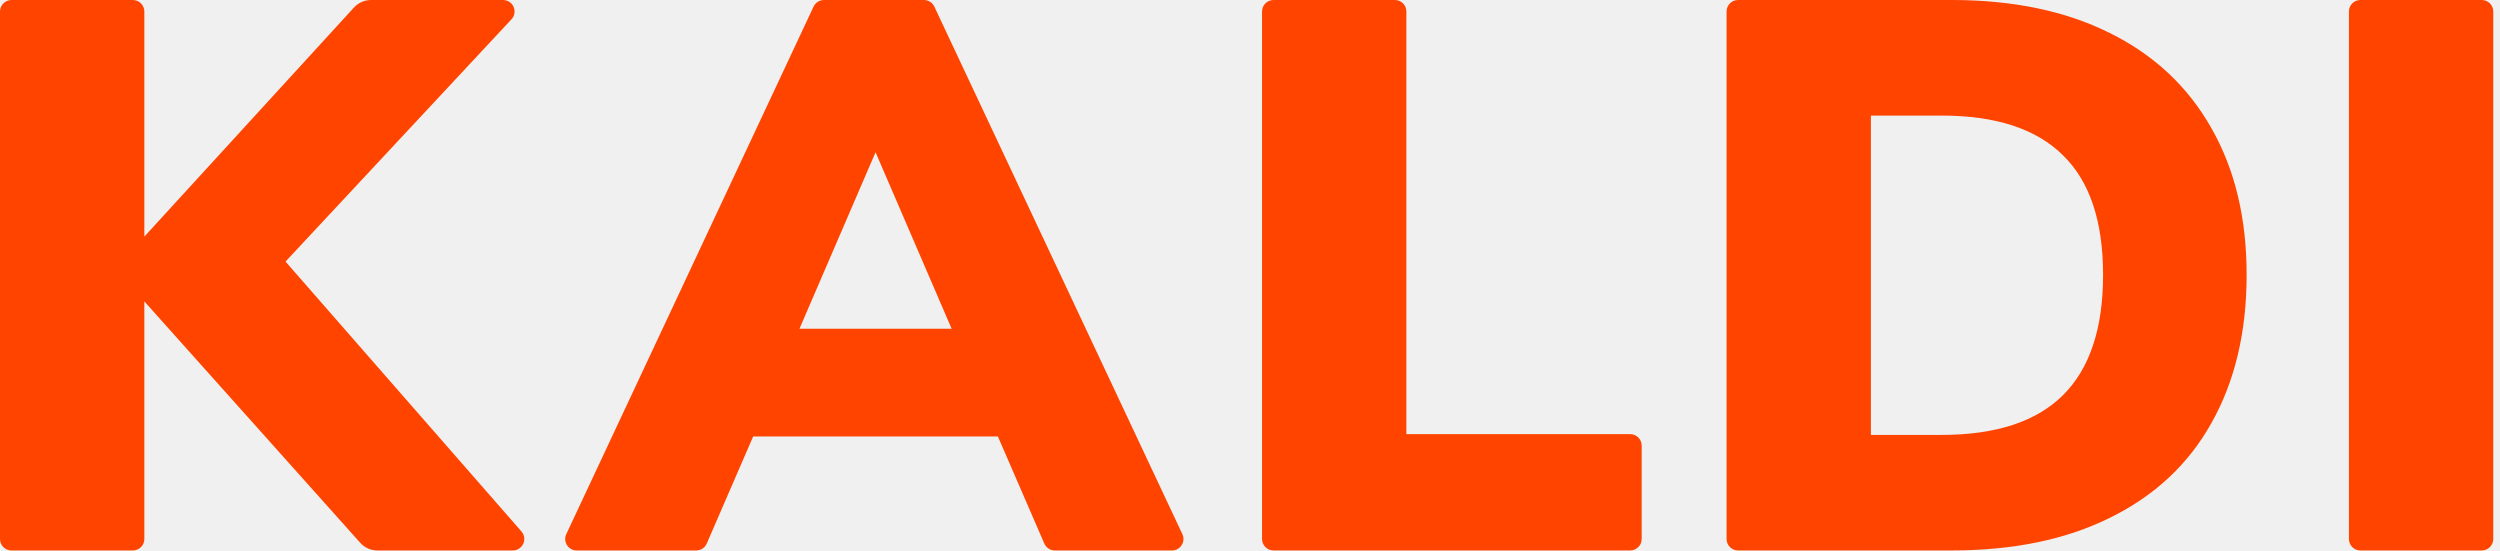
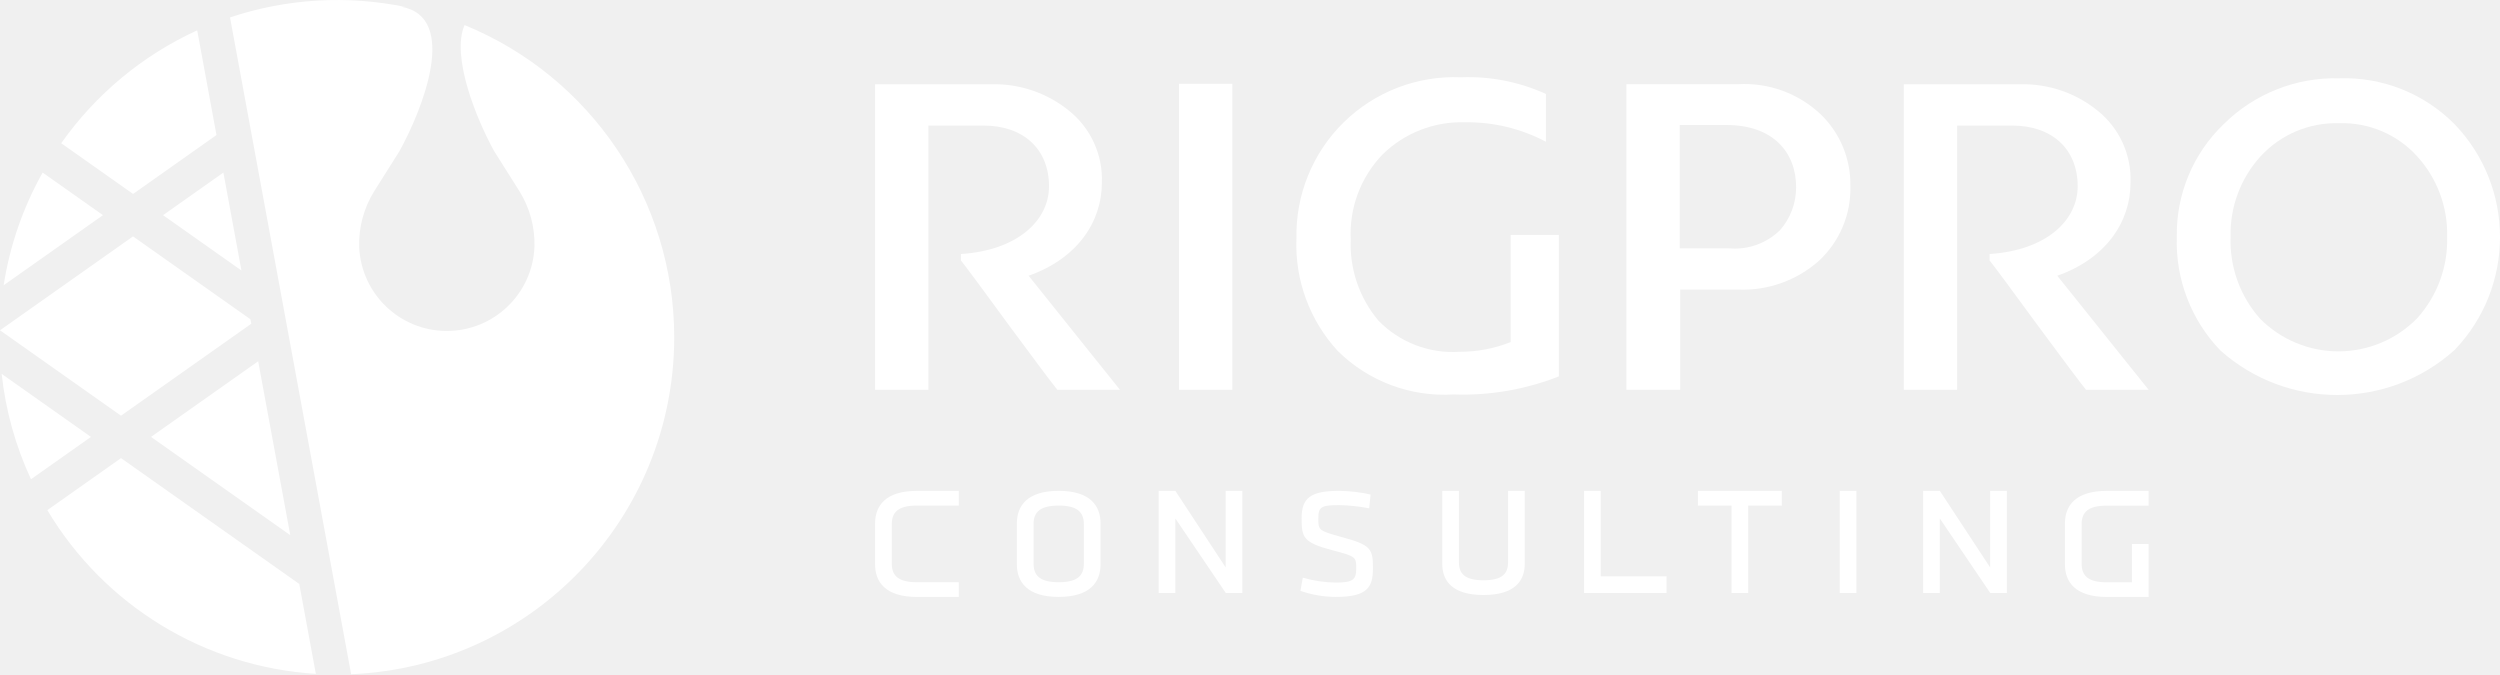
- <svg xmlns="http://www.w3.org/2000/svg" xmlns:xlink="http://www.w3.org/1999/xlink" viewBox="0 0 109 24">
-   <g transform="translate(-1470)">
-     <g style="mix-blend-mode:normal" transform="translate(1470)" fill="#f40">
-       <use xlink:href="#b" style="mix-blend-mode:normal" />
-       <use xlink:href="#c" style="mix-blend-mode:normal" />
-       <use xlink:href="#d" style="mix-blend-mode:normal" />
-       <use xlink:href="#e" style="mix-blend-mode:normal" />
-       <use xlink:href="#f" style="mix-blend-mode:normal" />
+ <svg xmlns="http://www.w3.org/2000/svg" width="155.739" height="42" viewBox="0 0 155.739 42">
+   <defs>
+     <style>.a{fill:#fff;}</style>
+   </defs>
+   <g transform="translate(-293.317 -393.296)">
+     <g transform="translate(347.831 398.111)">
+       <path class="a" d="M414.756,453.975c0,1.089-.636,2.031-2.607,2.031s-2.607-.942-2.607-2.031V451.43c0-1.09.636-2.032,2.607-2.032s2.607.942,2.607,2.032Zm-2.607-3.659c-1.139,0-1.566.392-1.566,1.151v2.473c0,.758.428,1.151,1.566,1.151s1.566-.392,1.566-1.151v-2.473C413.715,450.707,413.275,450.315,412.149,450.315Z" transform="translate(-400.71 -423.636)" />
+       <path class="a" d="M430.961,455.75V449.4h-1.04v4.768l-3.133-4.768h-1.04v6.364h1.04V451.12l3.133,4.63v.012h1.049Z" transform="translate(-408.082 -423.636)" />
+       <path class="a" d="M444.142,456.006a6.693,6.693,0,0,1-2.19-.379l.147-.82a7.74,7.74,0,0,0,2.056.306c1.064,0,1.273-.183,1.273-.856,0-.734,0-.771-1.457-1.15-1.861-.491-1.945-.808-1.945-2.008,0-1.284.587-1.7,2.35-1.7a9.145,9.145,0,0,1,1.946.232l-.086.857a11.042,11.042,0,0,0-1.848-.2c-1.163,0-1.321.11-1.321.844,0,.71.011.746,1.431,1.139,1.873.5,1.971.746,1.971,1.957C446.469,455.419,446.113,456.006,444.142,456.006Z" transform="translate(-415.455 -423.636)" />
+       <path class="a" d="M463.3,449.4v4.541c0,1.064-.625,1.946-2.57,1.946s-2.57-.881-2.57-1.946V449.4h1.04v4.455c0,.71.379,1.115,1.53,1.115s1.529-.4,1.529-1.115V449.4Z" transform="translate(-422.828 -423.636)" />
+       <path class="a" d="M475.406,454.722V449.4h-1.04v5.324h0v1.04h5.14v-1.04Z" transform="translate(-430.201 -423.636)" />
+       <path class="a" d="M489.48,450.316h-2.093V449.4h5.226v.918H490.52v5.446h-1.04Z" transform="translate(-436.127 -423.636)" />
+       <rect class="a" width="1.04" height="6.364" transform="translate(60.093 25.762)" />
+       <path class="a" d="M518.342,455.75V449.4H517.3v4.768l-3.133-4.768h-1.04v6.364h1.04V451.12l3.133,4.63v.012h1.049Z" transform="translate(-447.838 -423.636)" />
+       <path class="a" d="M398.551,450.315V449.4h-2.607c-1.971,0-2.607.942-2.607,2.032v2.545c0,1.089.636,2.031,2.607,2.031h2.607v-.917h-2.607c-1.139,0-1.566-.392-1.566-1.151v-2.473c0-.759.428-1.151,1.566-1.151h2.607Z" transform="translate(-393.337 -423.636)" />
+       <path class="a" d="M534.547,450.315V449.4H531.94c-1.971,0-2.607.942-2.607,2.032v2.545c0,1.089.636,2.031,2.607,2.031h2.607v-3.3h-1.04v2.387H531.94c-1.139,0-1.566-.392-1.566-1.151v-2.473c0-.759.428-1.151,1.566-1.151h2.607Z" transform="translate(-455.211 -423.636)" />
+       <g transform="translate(0 0)">
+         <g transform="translate(81.092 0.058)">
+           <path class="a" d="M559.424,405.1a9.662,9.662,0,0,0-7.193-2.859,9.845,9.845,0,0,0-7.193,2.859,9.485,9.485,0,0,0-2.917,7.019,9.719,9.719,0,0,0,2.715,7.077,10.935,10.935,0,0,0,14.588-.029,10.155,10.155,0,0,0,0-14.068Zm-2.34,12.1a6.869,6.869,0,0,1-9.764.029,7.275,7.275,0,0,1-1.849-5.113,7.18,7.18,0,0,1,1.878-5.026,6.388,6.388,0,0,1,4.882-2.051,6.283,6.283,0,0,1,4.853,2.051,7.18,7.18,0,0,1,1.878,5.026A7.273,7.273,0,0,1,557.084,417.2Z" transform="translate(-542.121 -402.236)" />
+         </g>
+         <path class="a" d="M510.916,402.925v19.036h3.322V405.5h3.438c2.455,0,4.072,1.444,4.072,3.784,0,2.109-1.935,3.986-5.488,4.217v.4c.347.433,1.329,1.762,2.975,4.015,1.646,2.224,2.658,3.582,3.033,4.044h3.9l-5.691-7.106c3.033-1.069,4.564-3.351,4.564-5.806a5.476,5.476,0,0,0-2.051-4.477,7.379,7.379,0,0,0-4.795-1.646Z" transform="translate(-446.832 -402.492)" />
+         <g transform="translate(46.805 0.433)">
+           <path class="a" d="M491.316,404.8a6.92,6.92,0,0,0-5.171-1.877h-6.932v19.036h3.35v-6.24h3.669a7.136,7.136,0,0,0,4.968-1.791,6.126,6.126,0,0,0,1.964-4.68A6.043,6.043,0,0,0,491.316,404.8Zm-2.542,7.222a4.026,4.026,0,0,1-3.149,1.127h-3.091v-7.684h2.918c2.889,0,4.333,1.7,4.333,3.871A4.037,4.037,0,0,1,488.774,412.024Z" transform="translate(-479.213 -402.925)" />
+         </g>
+         <path class="a" d="M441.492,412.211a9.773,9.773,0,0,0,2.571,6.962,9.431,9.431,0,0,0,7.222,2.715,16.3,16.3,0,0,0,6.557-1.127v-8.81h-3v6.673a8.548,8.548,0,0,1-3.206.607,6.447,6.447,0,0,1-5.026-1.935,7.358,7.358,0,0,1-1.733-5.055,7.123,7.123,0,0,1,1.993-5.315,7.014,7.014,0,0,1,5.113-1.993,10.461,10.461,0,0,1,5.055,1.213V403.17a11.629,11.629,0,0,0-5.286-1.04,9.833,9.833,0,0,0-10.255,10.081" transform="translate(-415.246 -402.13)" />
+         <rect class="a" width="3.322" height="19.065" transform="translate(18.933 0.404)" />
+         <path class="a" d="M393.337,402.925v19.036h3.322V405.5H400.1c2.455,0,4.072,1.444,4.072,3.784,0,2.109-1.935,3.986-5.488,4.217v.4c.347.433,1.329,1.762,2.975,4.015,1.646,2.224,2.657,3.582,3.033,4.044h3.9l-5.691-7.106c3.033-1.069,4.564-3.351,4.564-5.806a5.475,5.475,0,0,0-2.051-4.477,7.379,7.379,0,0,0-4.795-1.646Z" transform="translate(-393.337 -402.492)" />
+       </g>
+     </g>
+     <g transform="translate(293.317 393.296)">
+       <path class="a" d="M303.315,445.659l-4.59,3.24a21,21,0,0,0,16.728,10.2l-1.032-5.6Z" transform="translate(-295.777 -417.12)" />
+       <path class="a" d="M315.712,413.02l-3.759,2.654,4.884,3.448Z" transform="translate(-301.796 -402.27)" />
+       <path class="a" d="M319.254,445.423l-2-10.835-6.675,4.712Z" transform="translate(-301.171 -412.083)" />
+       <path class="a" d="M296.164,413.022a20.854,20.854,0,0,0-2.428,7.018l6.185-4.366Z" transform="translate(-293.508 -402.271)" />
+       <path class="a" d="M309.982,403.285l-1.2-6.521a21.091,21.091,0,0,0-8.472,7.033l4.476,3.159Z" transform="translate(-296.497 -394.874)" />
+       <path class="a" d="M293.508,436.031a20.866,20.866,0,0,0,1.826,6.562l3.735-2.636Z" transform="translate(-293.404 -412.739)" />
+       <path class="a" d="M347.28,414.307a21.014,21.014,0,0,0-13.06-19.449c-.854,1.963.756,5.9,1.853,7.87.773,1.231,1.026,1.623,1.553,2.461a6.212,6.212,0,0,1,.947,3.494,5.464,5.464,0,0,1-10.918,0,6.208,6.208,0,0,1,.948-3.494c.526-.838.78-1.231,1.552-2.461,1.438-2.586,3.743-8.363.123-9.013l.288.023a21.054,21.054,0,0,0-10.958.643l7.545,40.916A21.01,21.01,0,0,0,347.28,414.307Z" transform="translate(-305.279 -393.296)" />
+       <path class="a" d="M293.317,426.163l7.537,5.321,8.116-5.729-.051-.275-7.317-5.165Z" transform="translate(-293.317 -405.588)" />
    </g>
  </g>
-   <defs>
-     <path id="b" d="M22.735 23.171c.283.323.053.829-.376.829h-5.907c-.285 0-.556-.121-.745-.333l-9.414-10.526v10.36c0 .276-.224.5-.5.5h-5.293c-.276 0-.5-.224-.5-.5v-23c0-.276.224-.5.5-.5h5.293c.276 0 .5.224.5.5v9.815l9.141-9.99c.19-.207.457-.325.738-.325h5.762c.437 0 .664.521.366.841l-9.851 10.563 10.287 11.767z" />
-     <path id="c" d="M45.991 24c-.199 0-.38-.118-.459-.301l-2.024-4.669h-10.67l-2.024 4.669c-.079.183-.259.301-.459.301h-5.212c-.366 0-.608-.381-.453-.712l10.782-23c.082-.176.259-.288.453-.288h4.358c.194 0 .37.112.453.287l10.815 23c.156.332-.086.713-.452.713h-5.108zm-11.135-9.668h6.635l-3.317-7.694-3.317 7.694z" />
-     <path id="d" d="M55.525 24c-.276 0-.5-.224-.5-.5v-23c0-.276.224-.5.5-.5h5.293c.276 0 .5.224.5.5v18.428h9.759c.276 0 .5.224.5.5v4.072c0 .276-.224.5-.5.5h-15.552z" />
-     <path id="e" d="M75.279.5c0-.276.224-.5.5-.5h9.315c2.667 0 4.959.477 6.874 1.43 1.938.953 3.42 2.338 4.446 4.153 1.026 1.793 1.539 3.926 1.539 6.4 0 2.496-.513 4.652-1.539 6.468-1.003 1.793-2.474 3.166-4.412 4.119-1.915.953-4.218 1.43-6.908 1.43h-9.315c-.276 0-.5-.224-.5-.5v-23zm9.37 18.462c2.371 0 4.138-.579 5.301-1.736 1.163-1.157 1.744-2.905 1.744-5.242 0-2.338-.581-4.074-1.744-5.209-1.163-1.157-2.93-1.736-5.301-1.736h-3.078v13.923h3.078z" />
-     <path id="f" d="M102.913 24c-.276 0-.5-.224-.5-.5v-23c0-.276.224-.5.5-.5h5.293c.276 0 .5.224.5.5v23c0 .276-.224.5-.5.5h-5.293z" />
-   </defs>
</svg>
